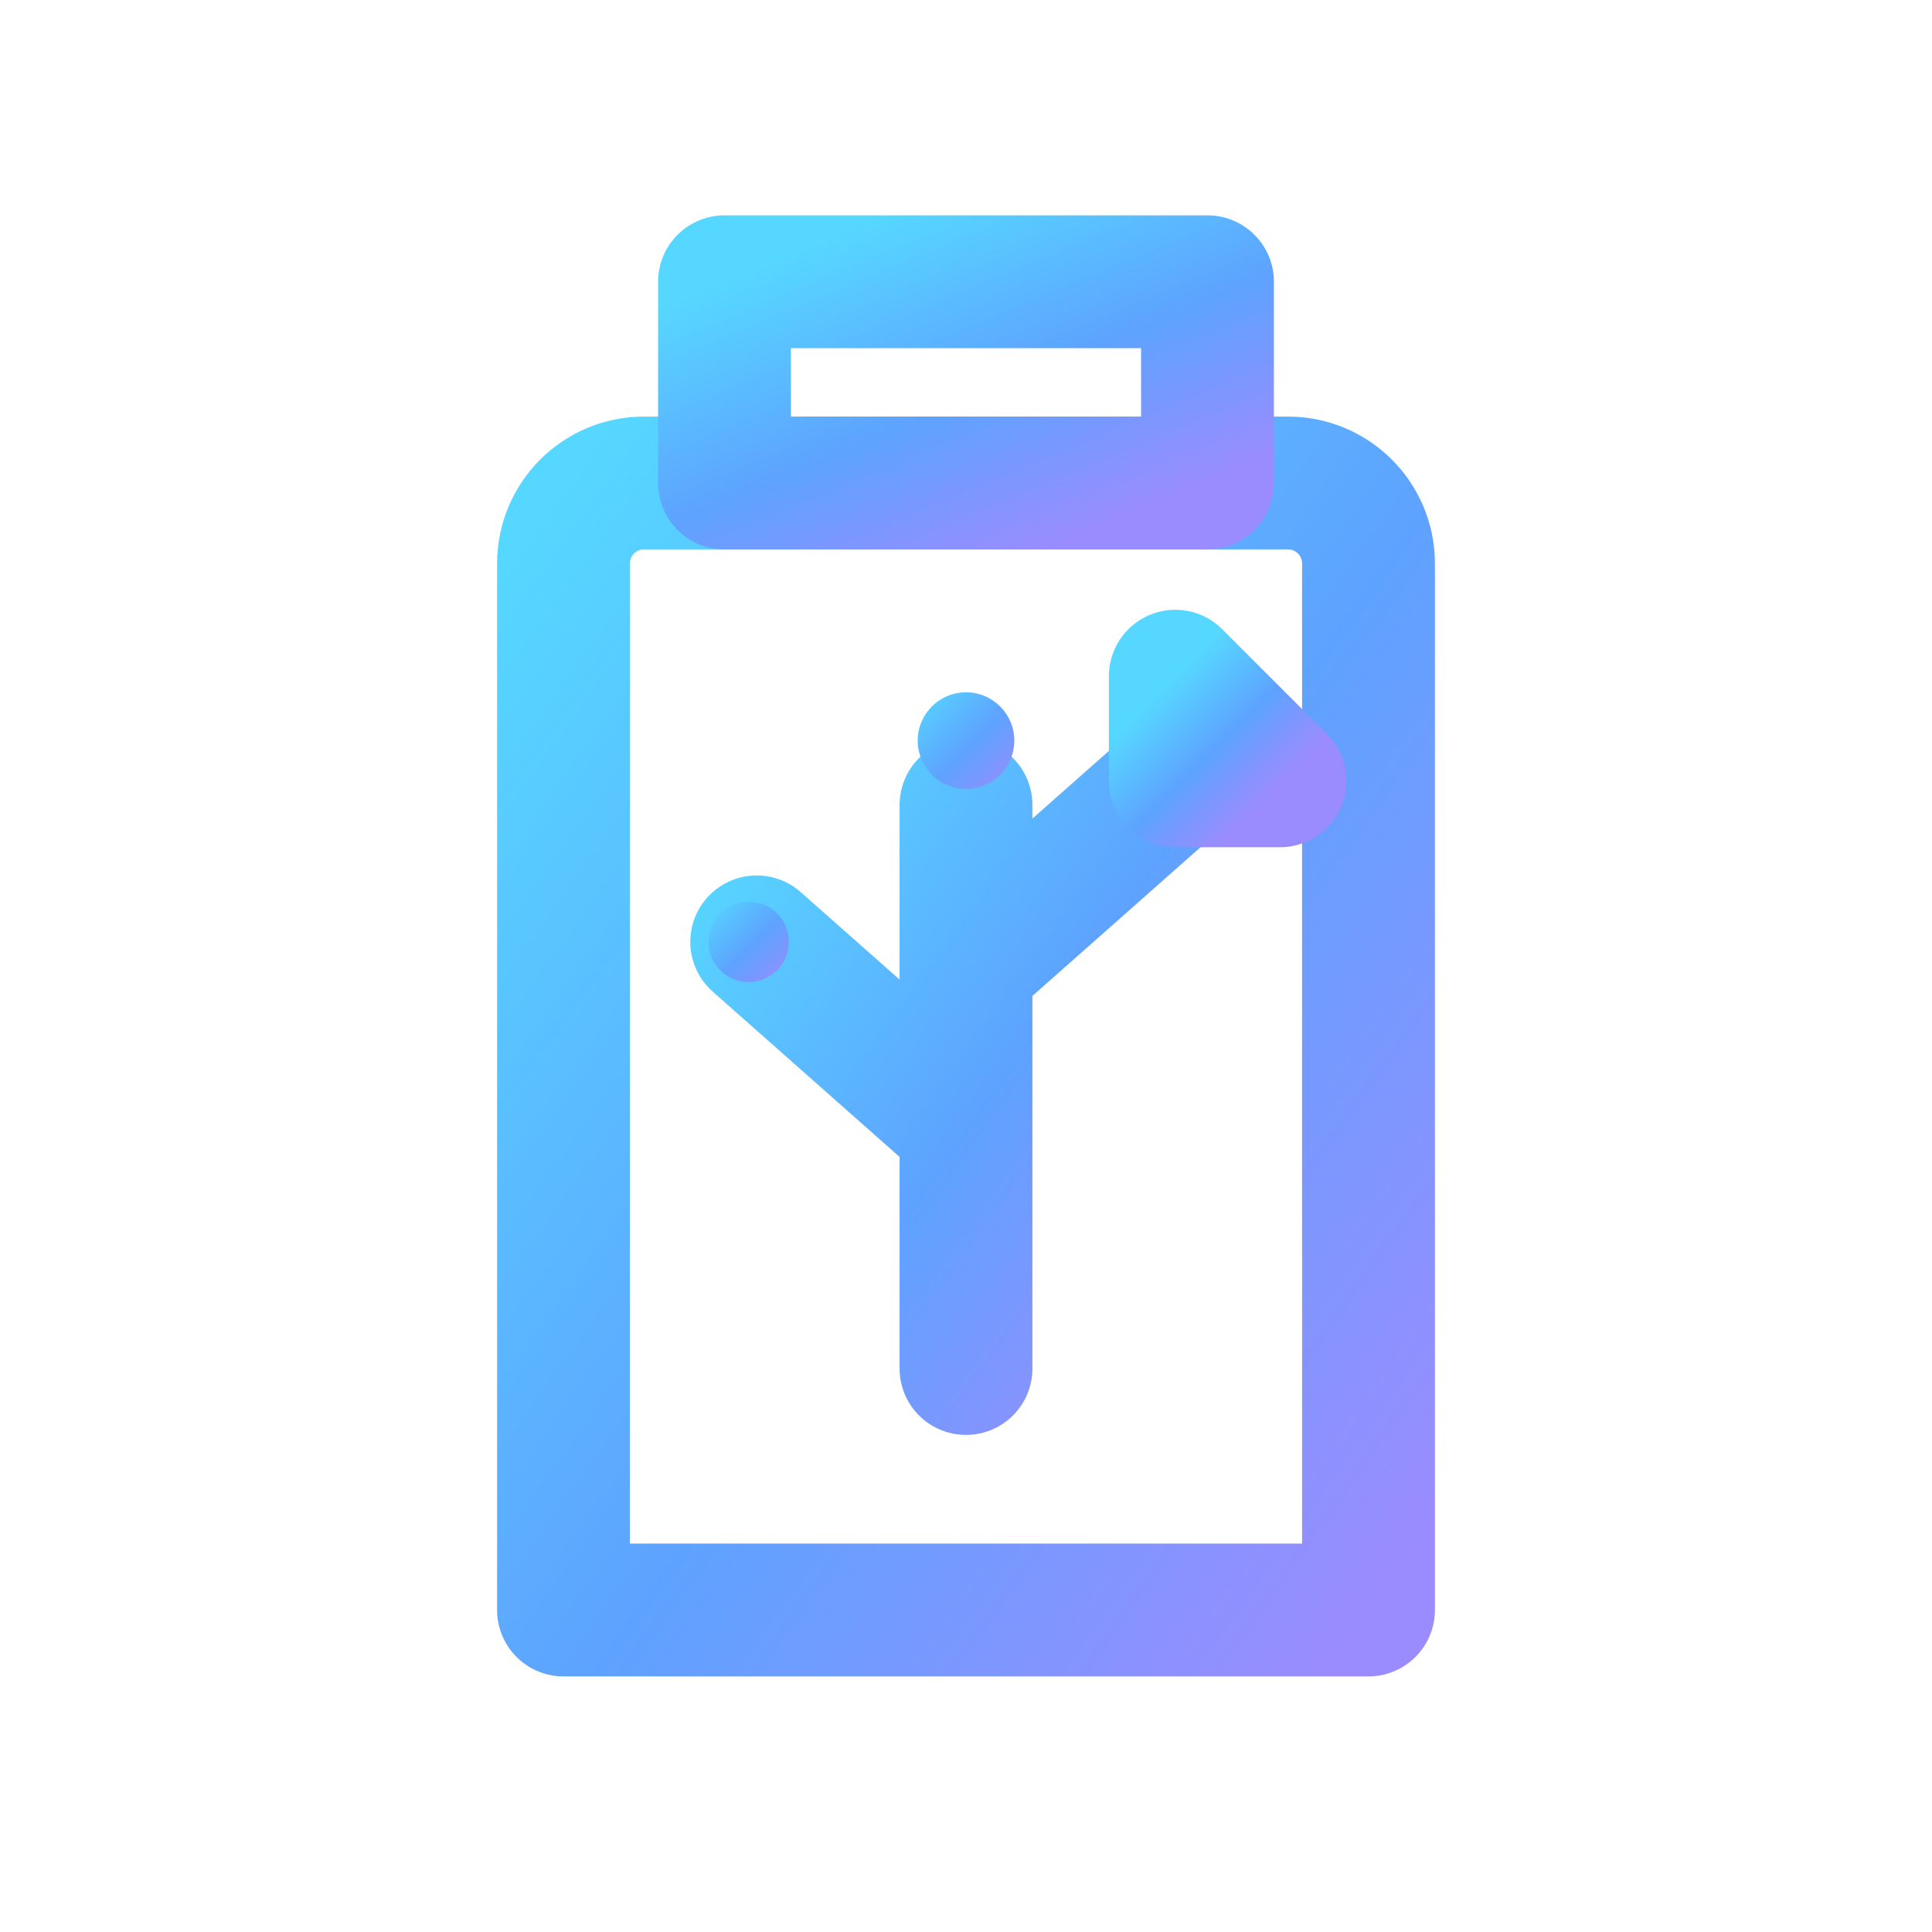
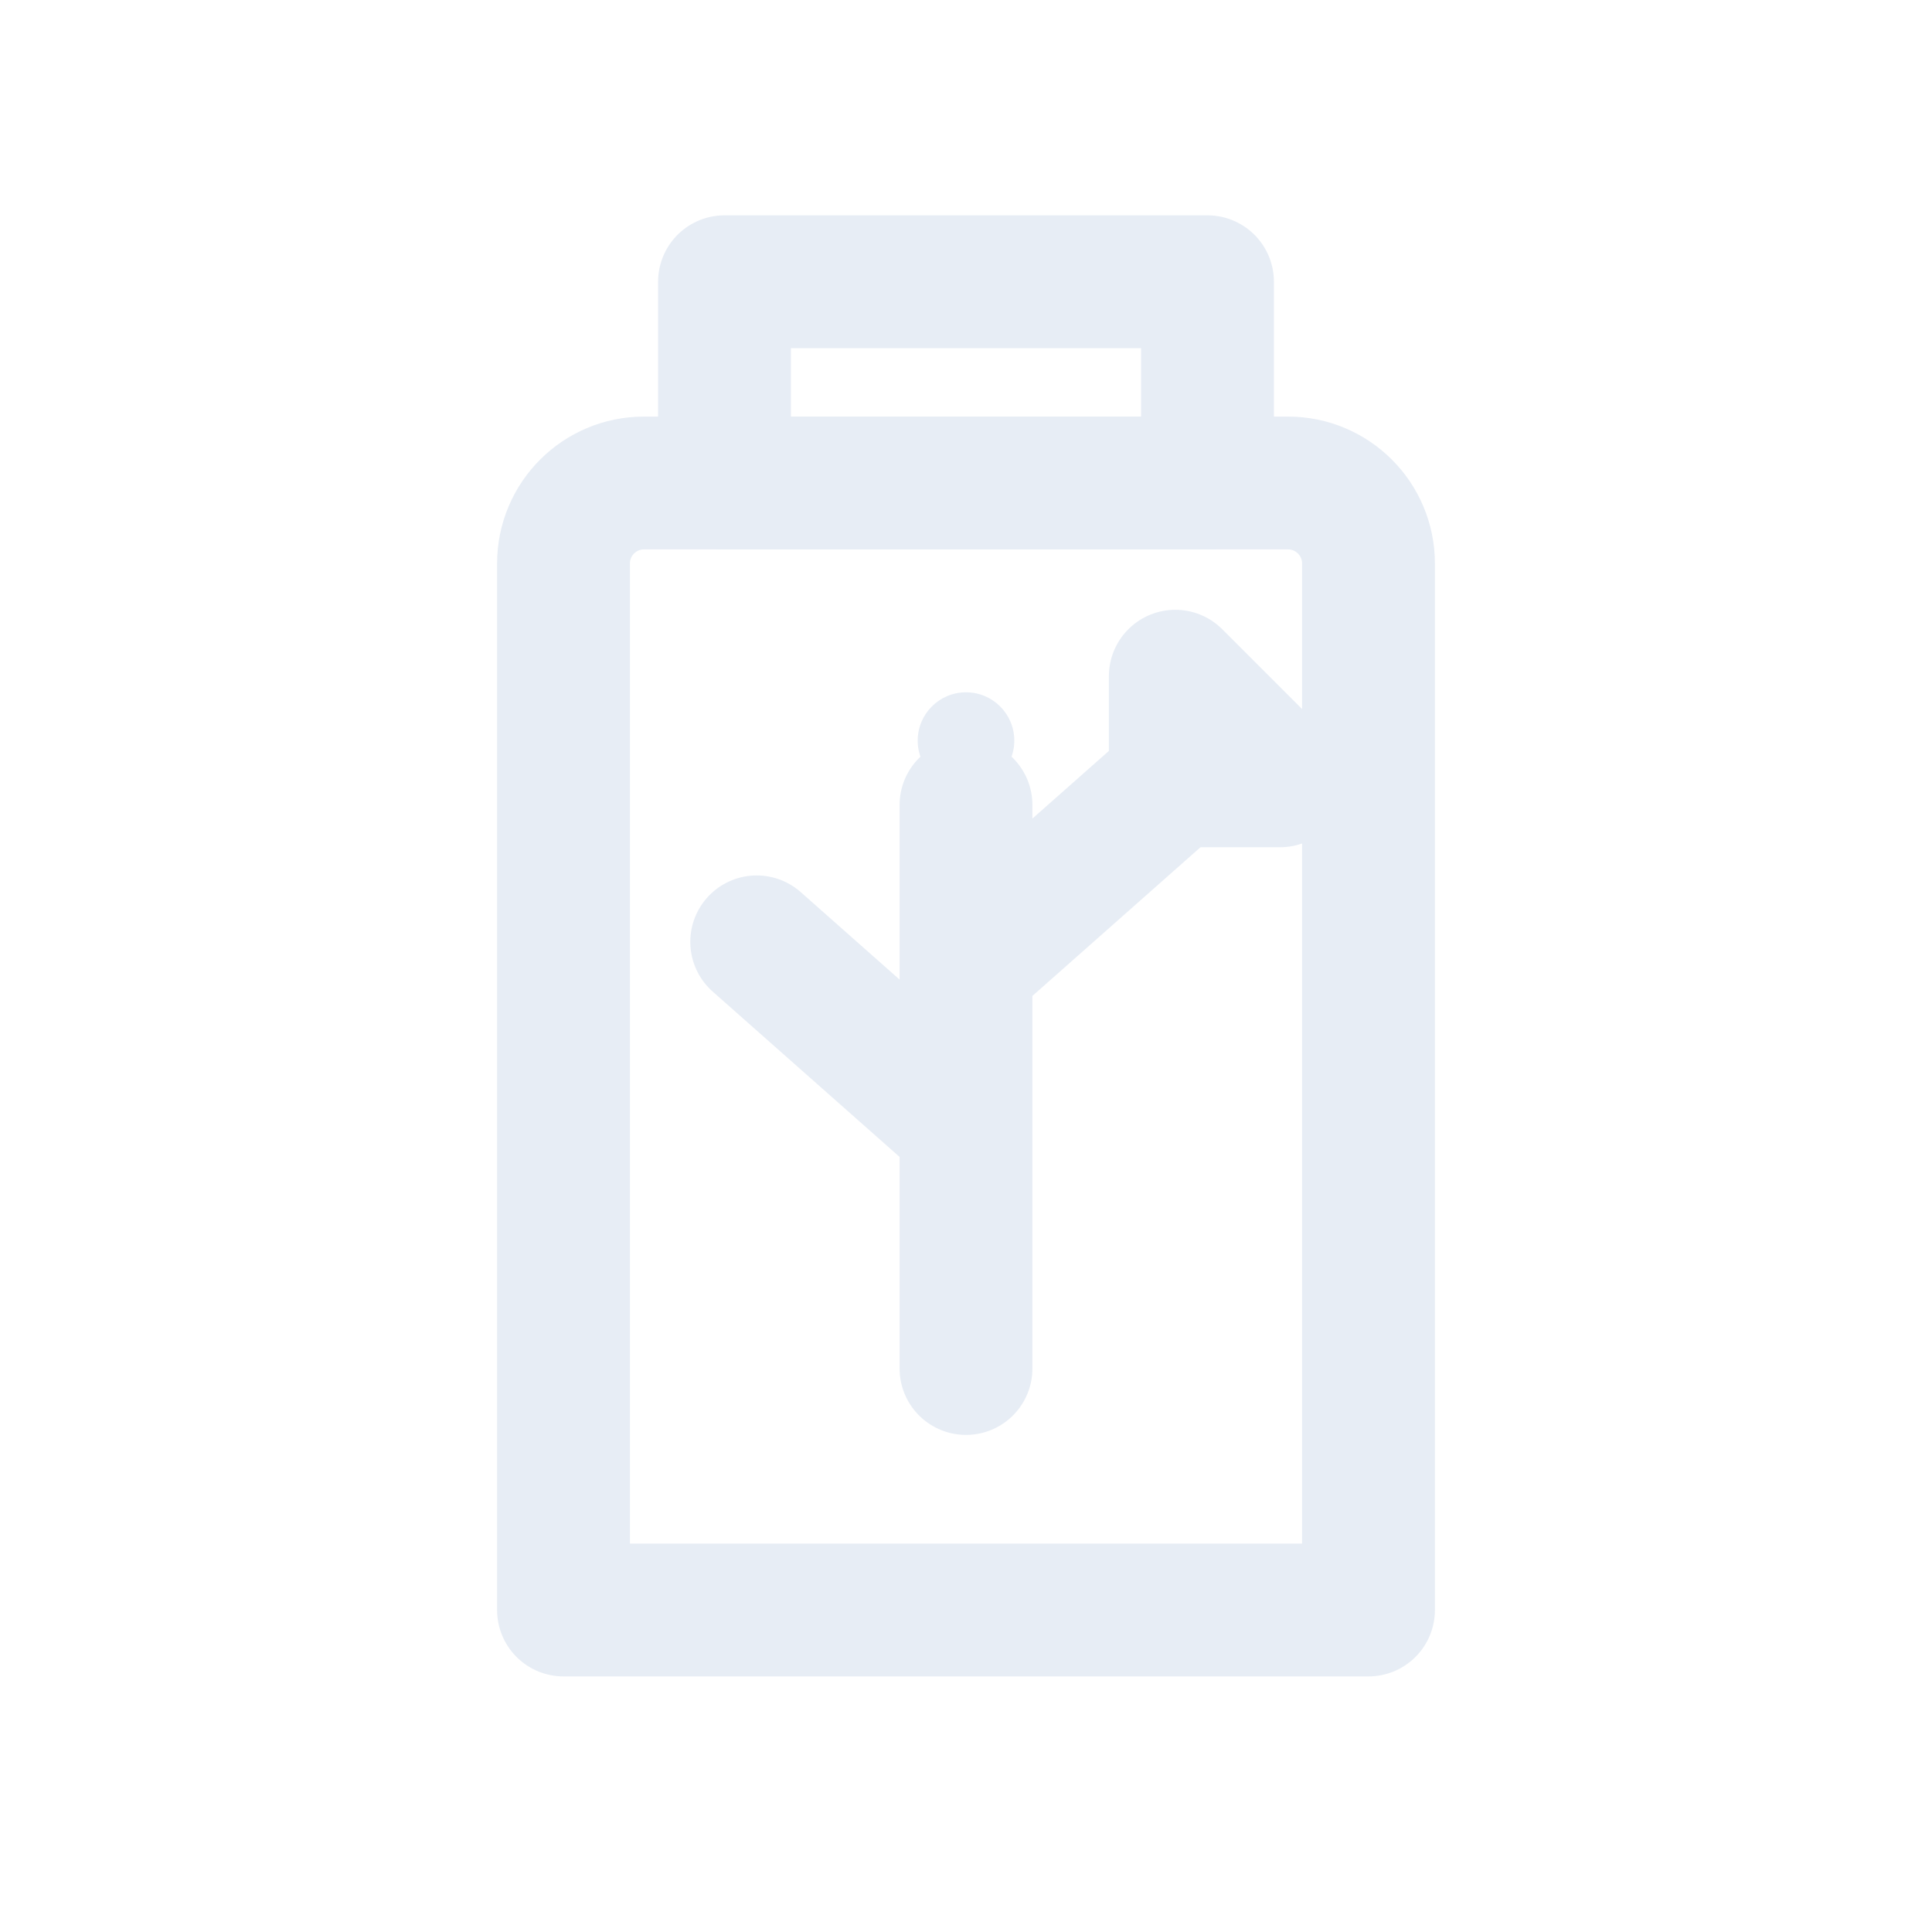
<svg xmlns="http://www.w3.org/2000/svg" width="24" height="24" viewBox="0 0 24 24">
  <style id="current-color-scheme" type="text/css">
 .ColorScheme-Text { color:#e7edf5; }
 .ColorScheme-Background { color:#0c1118; }
 .ColorScheme-Highlight { color:#5ea2ff; }
 .ColorScheme-HighlightedText { color:#081018; }
 .ColorScheme-PositiveText { color:#79d97f; }
 .ColorScheme-NeutralText { color:#f2c46b; }
 .ColorScheme-NegativeText { color:#ff718c; }
-  .HoloNight-accentCyan { color:#56d7ff; }
-  .HoloNight-accentBlue { color:#5ea2ff; }
-  .HoloNight-accentViolet { color:#9a8cff; }
</style>
-   <defs>
-     <linearGradient id="rim" x1="0" y1="0" x2="1" y2="1">
-       <stop class="HoloNight-accentCyan" offset="0" stop-color="currentColor" />
-       <stop class="HoloNight-accentBlue" offset=".55" stop-color="currentColor" />
-       <stop class="HoloNight-accentViolet" offset="1" stop-color="currentColor" />
-     </linearGradient>
-   </defs>
-   <path id="shell" d="M8 6h8a1 1 0 0 1 1 1v13H7V7a1 1 0 0 1 1-1Z" fill="none" stroke="url(#rim)" stroke-width="1.65" stroke-linecap="round" stroke-linejoin="round" />
-   <path id="plug" d="M9 3.5h6v2.5H9z" fill="none" stroke="url(#rim)" stroke-width="1.65" stroke-linecap="round" stroke-linejoin="round" />
-   <path id="trident" d="M12 17v-7m0 4-2.6-2.3m2.6.3 2.6-2.3" fill="none" stroke="url(#rim)" stroke-width="1.65" stroke-linecap="round" stroke-linejoin="round" />
-   <circle id="usb-dot" cx="12" cy="9.2" r="0.6" fill="url(#rim)" stroke="none" stroke-width="1.65" />
-   <circle id="usb-left" cx="9.3" cy="11.7" r="0.5" fill="url(#rim)" stroke="none" stroke-width="1.65" />
-   <path id="usb-arrow" d="m14.6 9.7 0-1.3 1.3 1.3z" fill="none" stroke="url(#rim)" stroke-width="1.65" stroke-linecap="round" stroke-linejoin="round" />
+   <path id="shell" d="M8 6h8a1 1 0 0 1 1 1v13H7V7a1 1 0 0 1 1-1Z" fill="none" stroke="currentColor" class="ColorScheme-Text" stroke-width="1.65" stroke-linecap="round" stroke-linejoin="round" />
+   <path id="plug" d="M9 3.5h6v2.5H9z" fill="none" stroke="currentColor" class="ColorScheme-Text" stroke-width="1.65" stroke-linecap="round" stroke-linejoin="round" />
+   <path id="trident" d="M12 17v-7m0 4-2.6-2.3m2.6.3 2.6-2.3" fill="none" stroke="currentColor" class="ColorScheme-Text" stroke-width="1.65" stroke-linecap="round" stroke-linejoin="round" />
+   <circle id="usb-dot" cx="12" cy="9.2" r="0.6" fill="currentColor" class="ColorScheme-Text" stroke="none" stroke-width="1.65" />
+   <circle id="usb-left" cx="9.3" cy="11.7" r="0.5" fill="currentColor" class="ColorScheme-Text" stroke="none" stroke-width="1.65" />
+   <path id="usb-arrow" d="m14.6 9.7 0-1.3 1.3 1.3z" fill="none" stroke="currentColor" class="ColorScheme-Text" stroke-width="1.65" stroke-linecap="round" stroke-linejoin="round" />
</svg>
